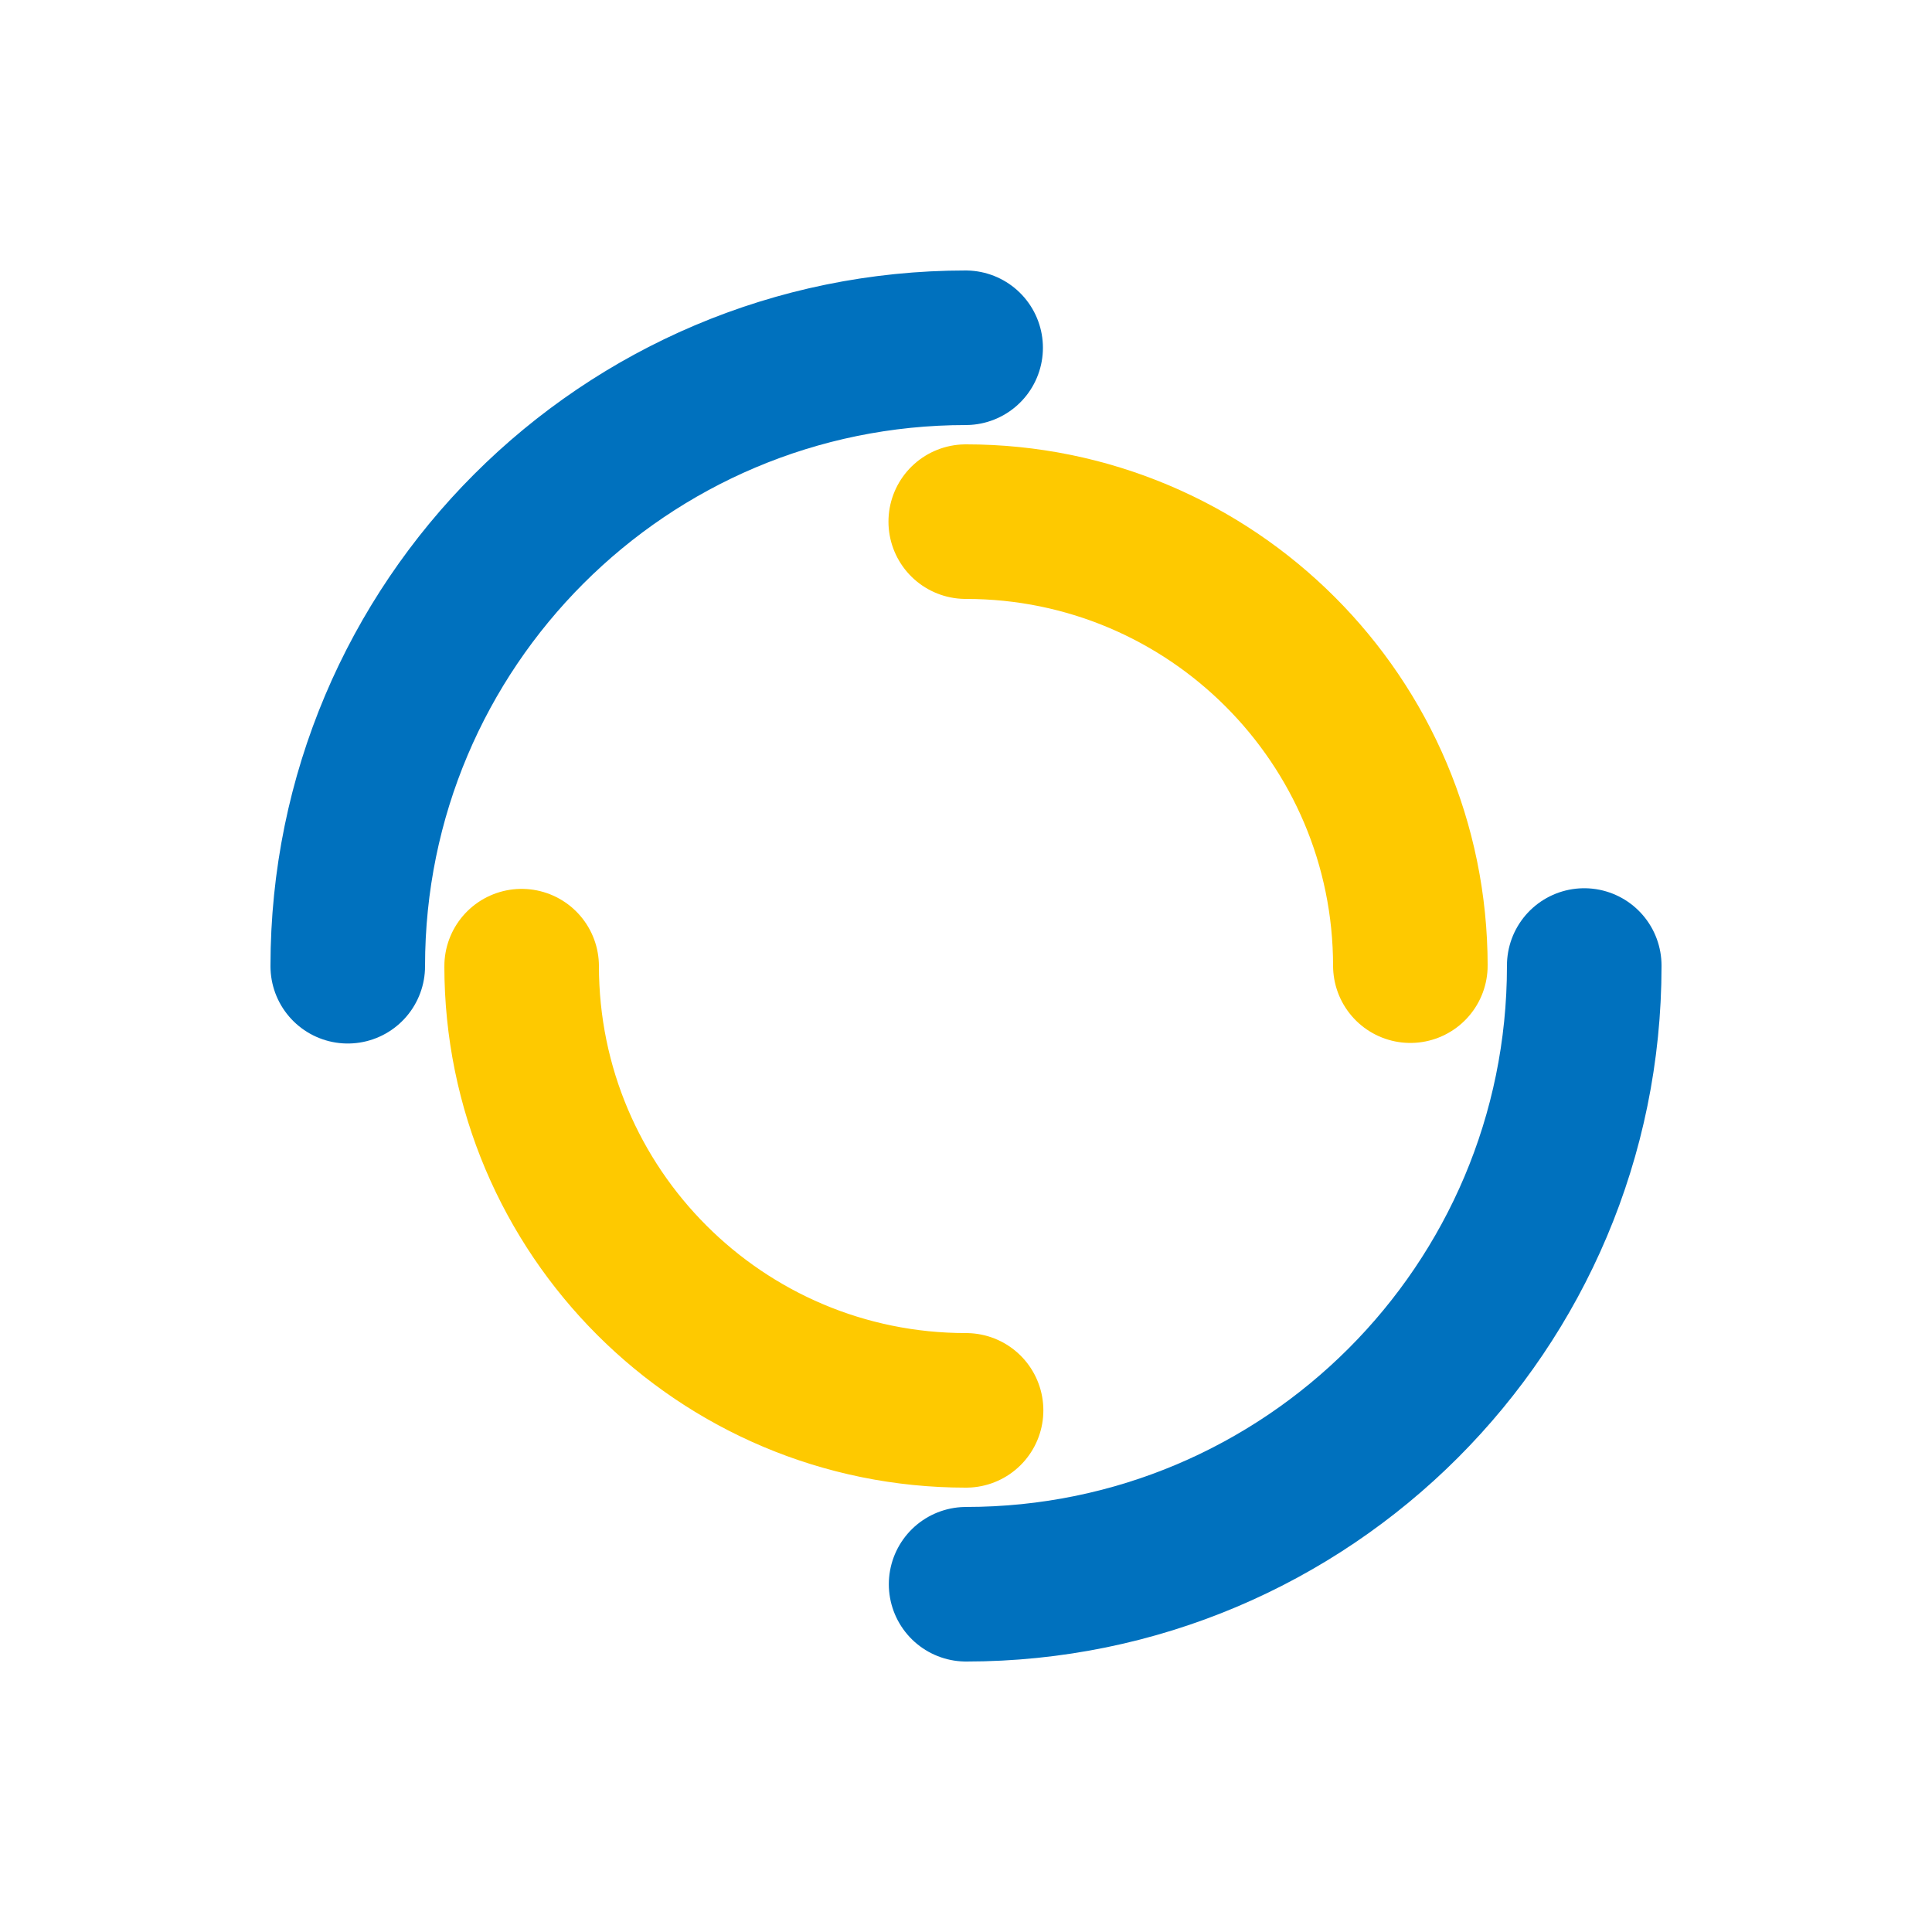
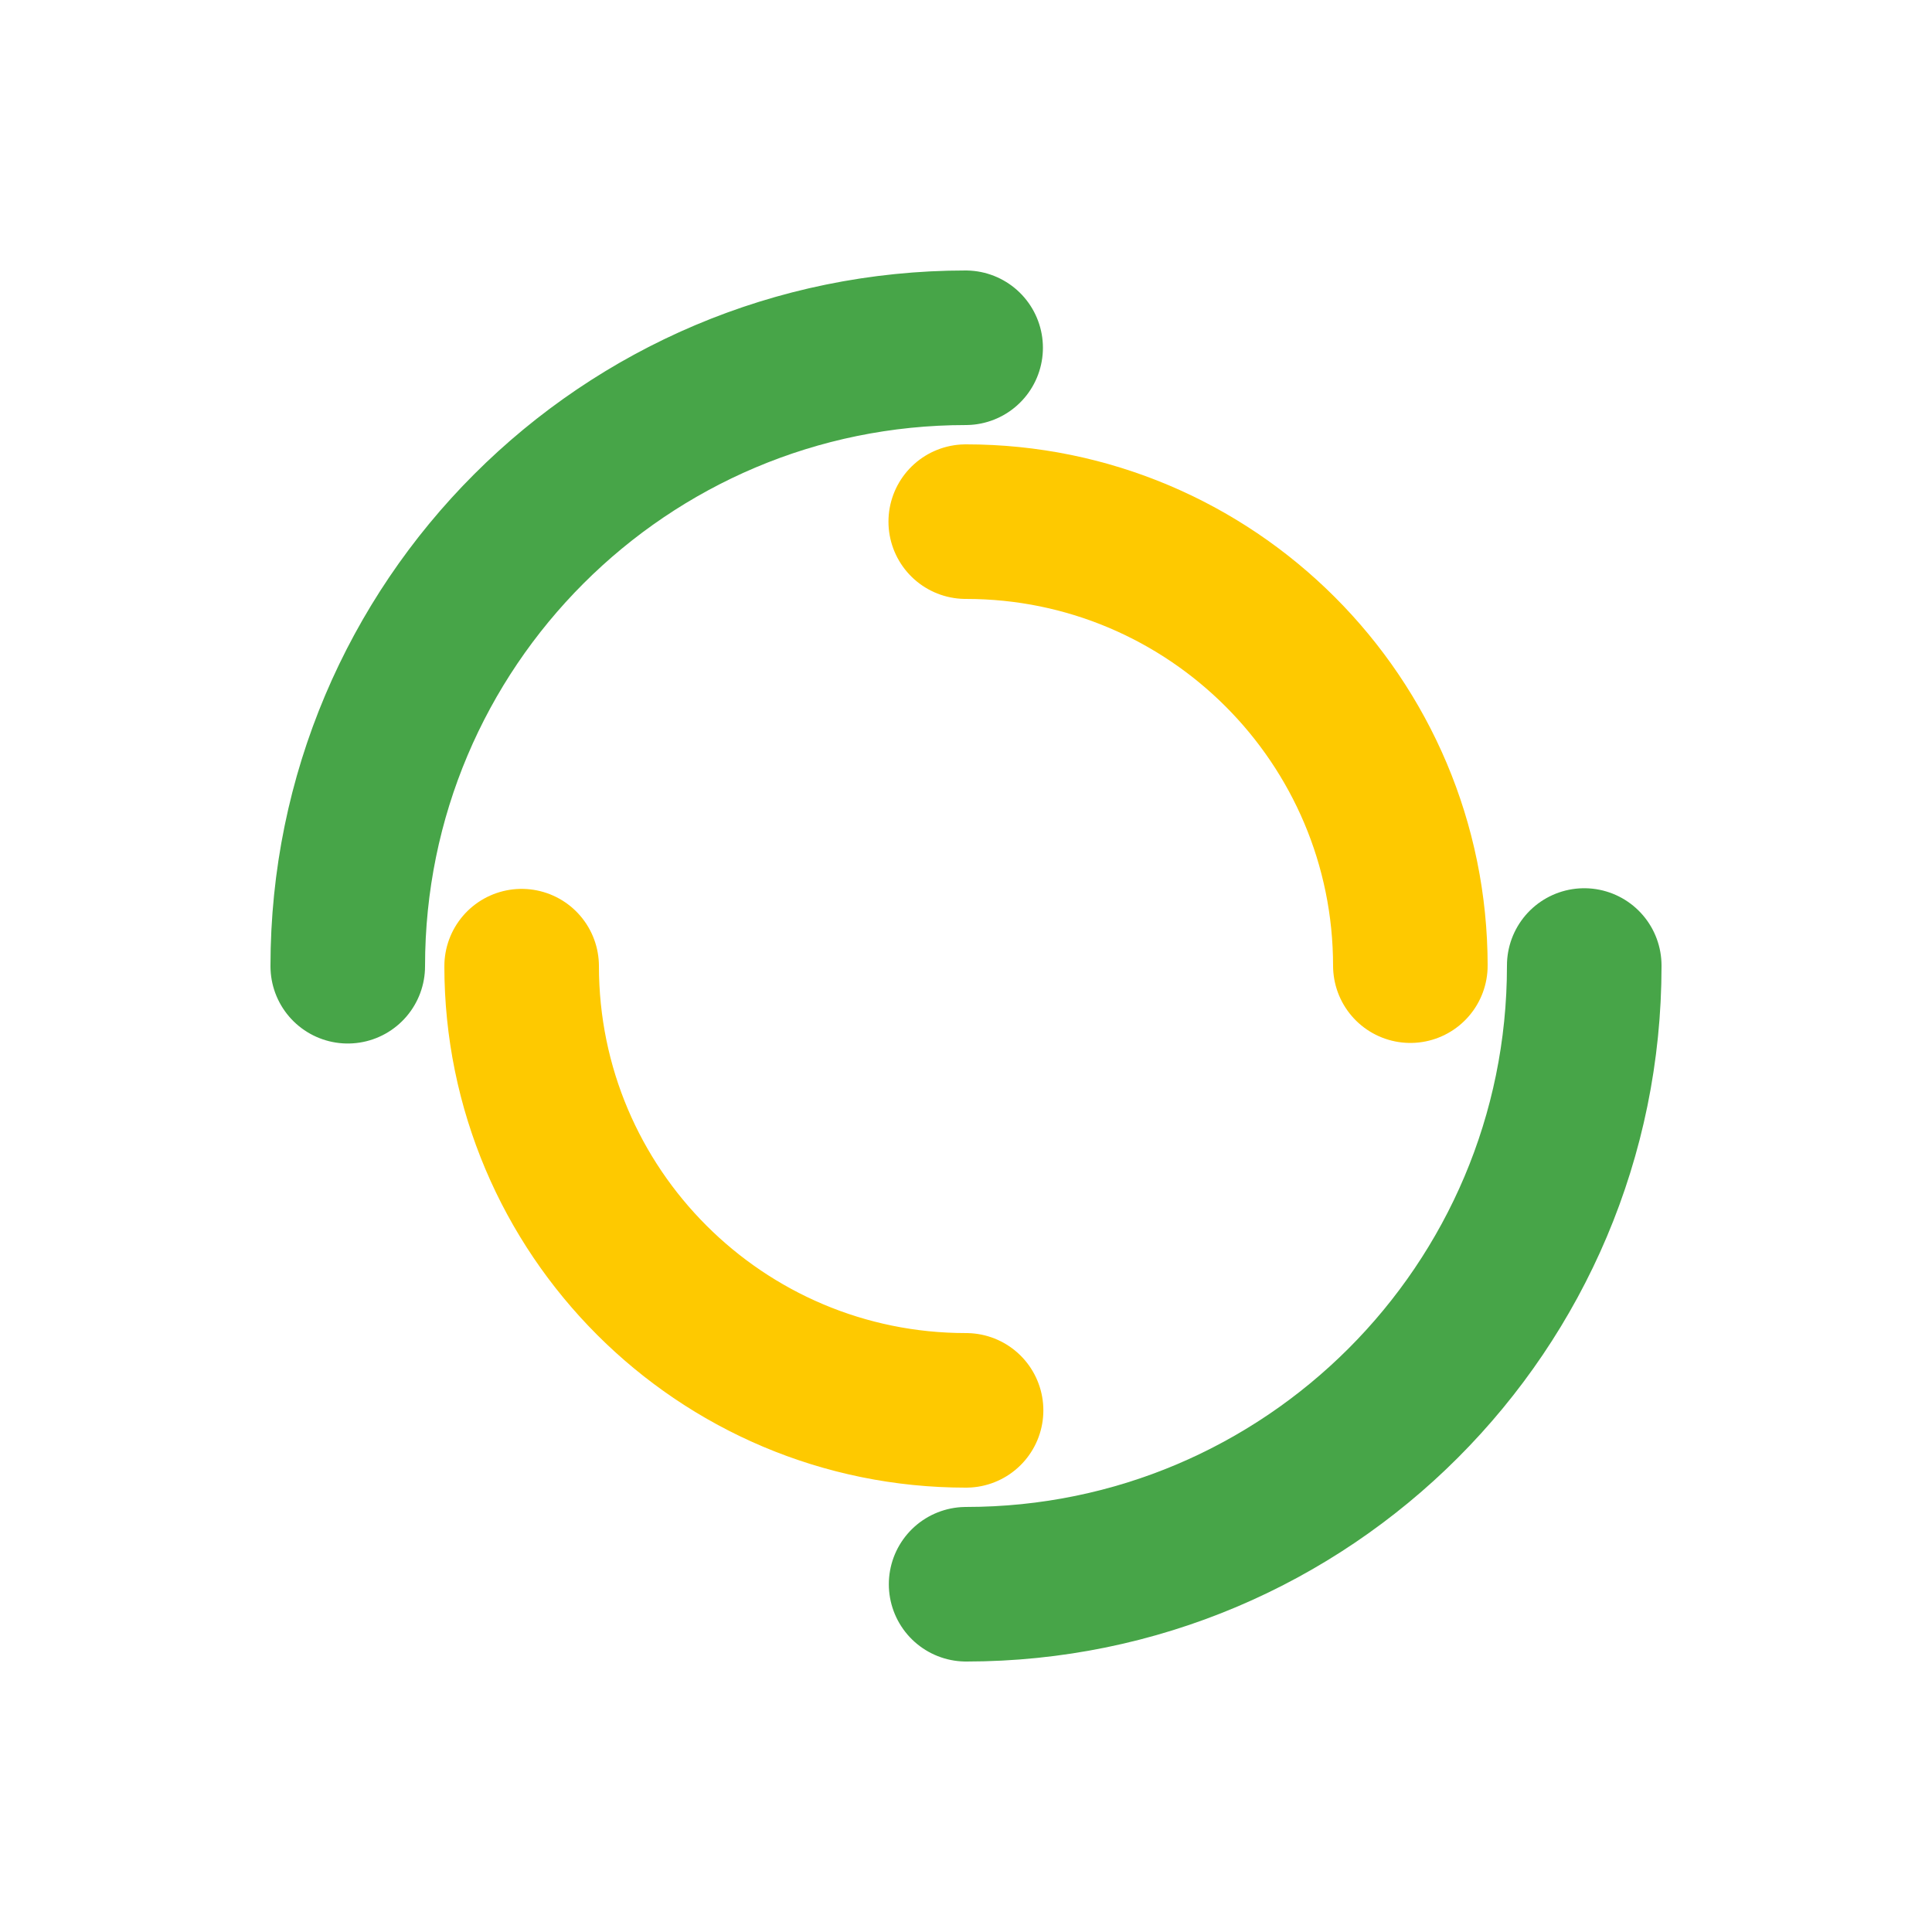
<svg xmlns="http://www.w3.org/2000/svg" style="margin: auto; background: none; display: block; shape-rendering: auto;" width="200px" height="200px" viewBox="0 0 100 100" preserveAspectRatio="xMidYMid">
-   <circle cx="50" cy="50" r="32" stroke-width="8" stroke="#0071be" stroke-dasharray="50.265 50.265" fill="none" stroke-linecap="round">
+   <circle cx="50" cy="50" r="32" stroke-width="8" stroke="#47a548" stroke-dasharray="50.265 50.265" fill="none" stroke-linecap="round">
    <animateTransform attributeName="transform" type="rotate" dur="1s" repeatCount="indefinite" keyTimes="0;1" values="0 50 50;360 50 50" />
  </circle>
  <circle cx="50" cy="50" r="23" stroke-width="8" stroke="#fec900" stroke-dasharray="36.128 36.128" stroke-dashoffset="36.128" fill="none" stroke-linecap="round">
    <animateTransform attributeName="transform" type="rotate" dur="1s" repeatCount="indefinite" keyTimes="0;1" values="0 50 50;-360 50 50" />
  </circle>
</svg>
